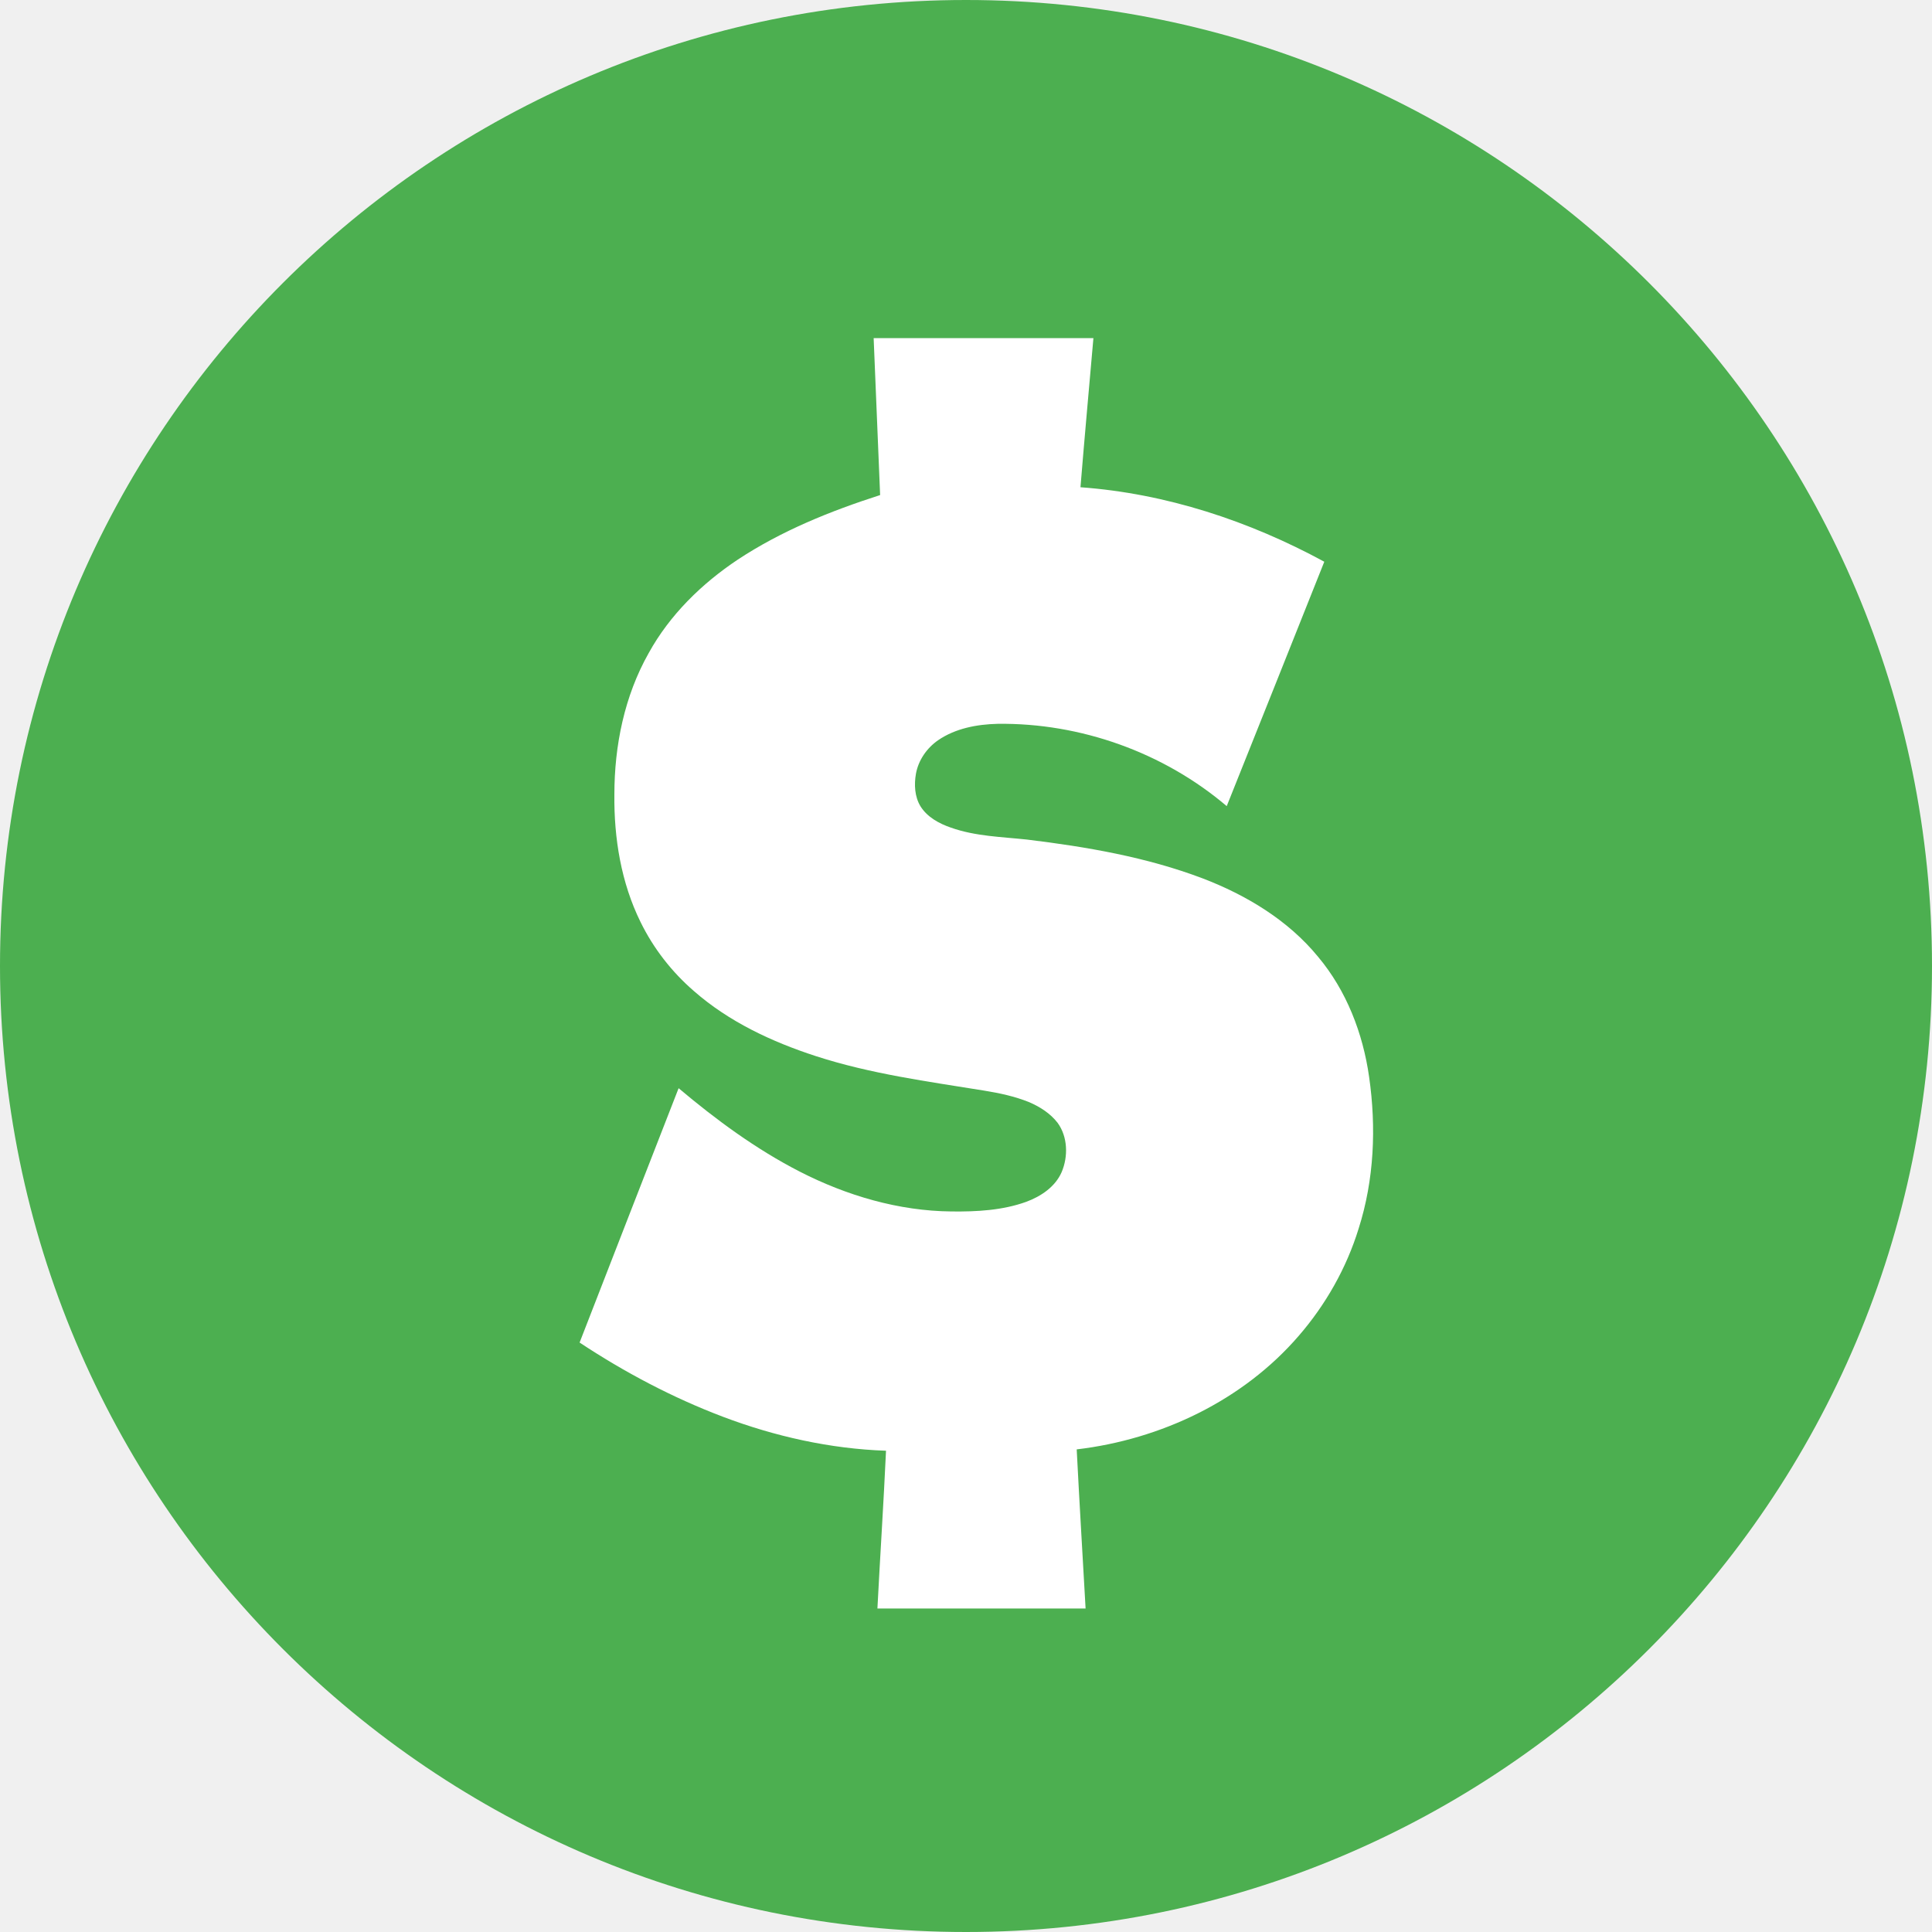
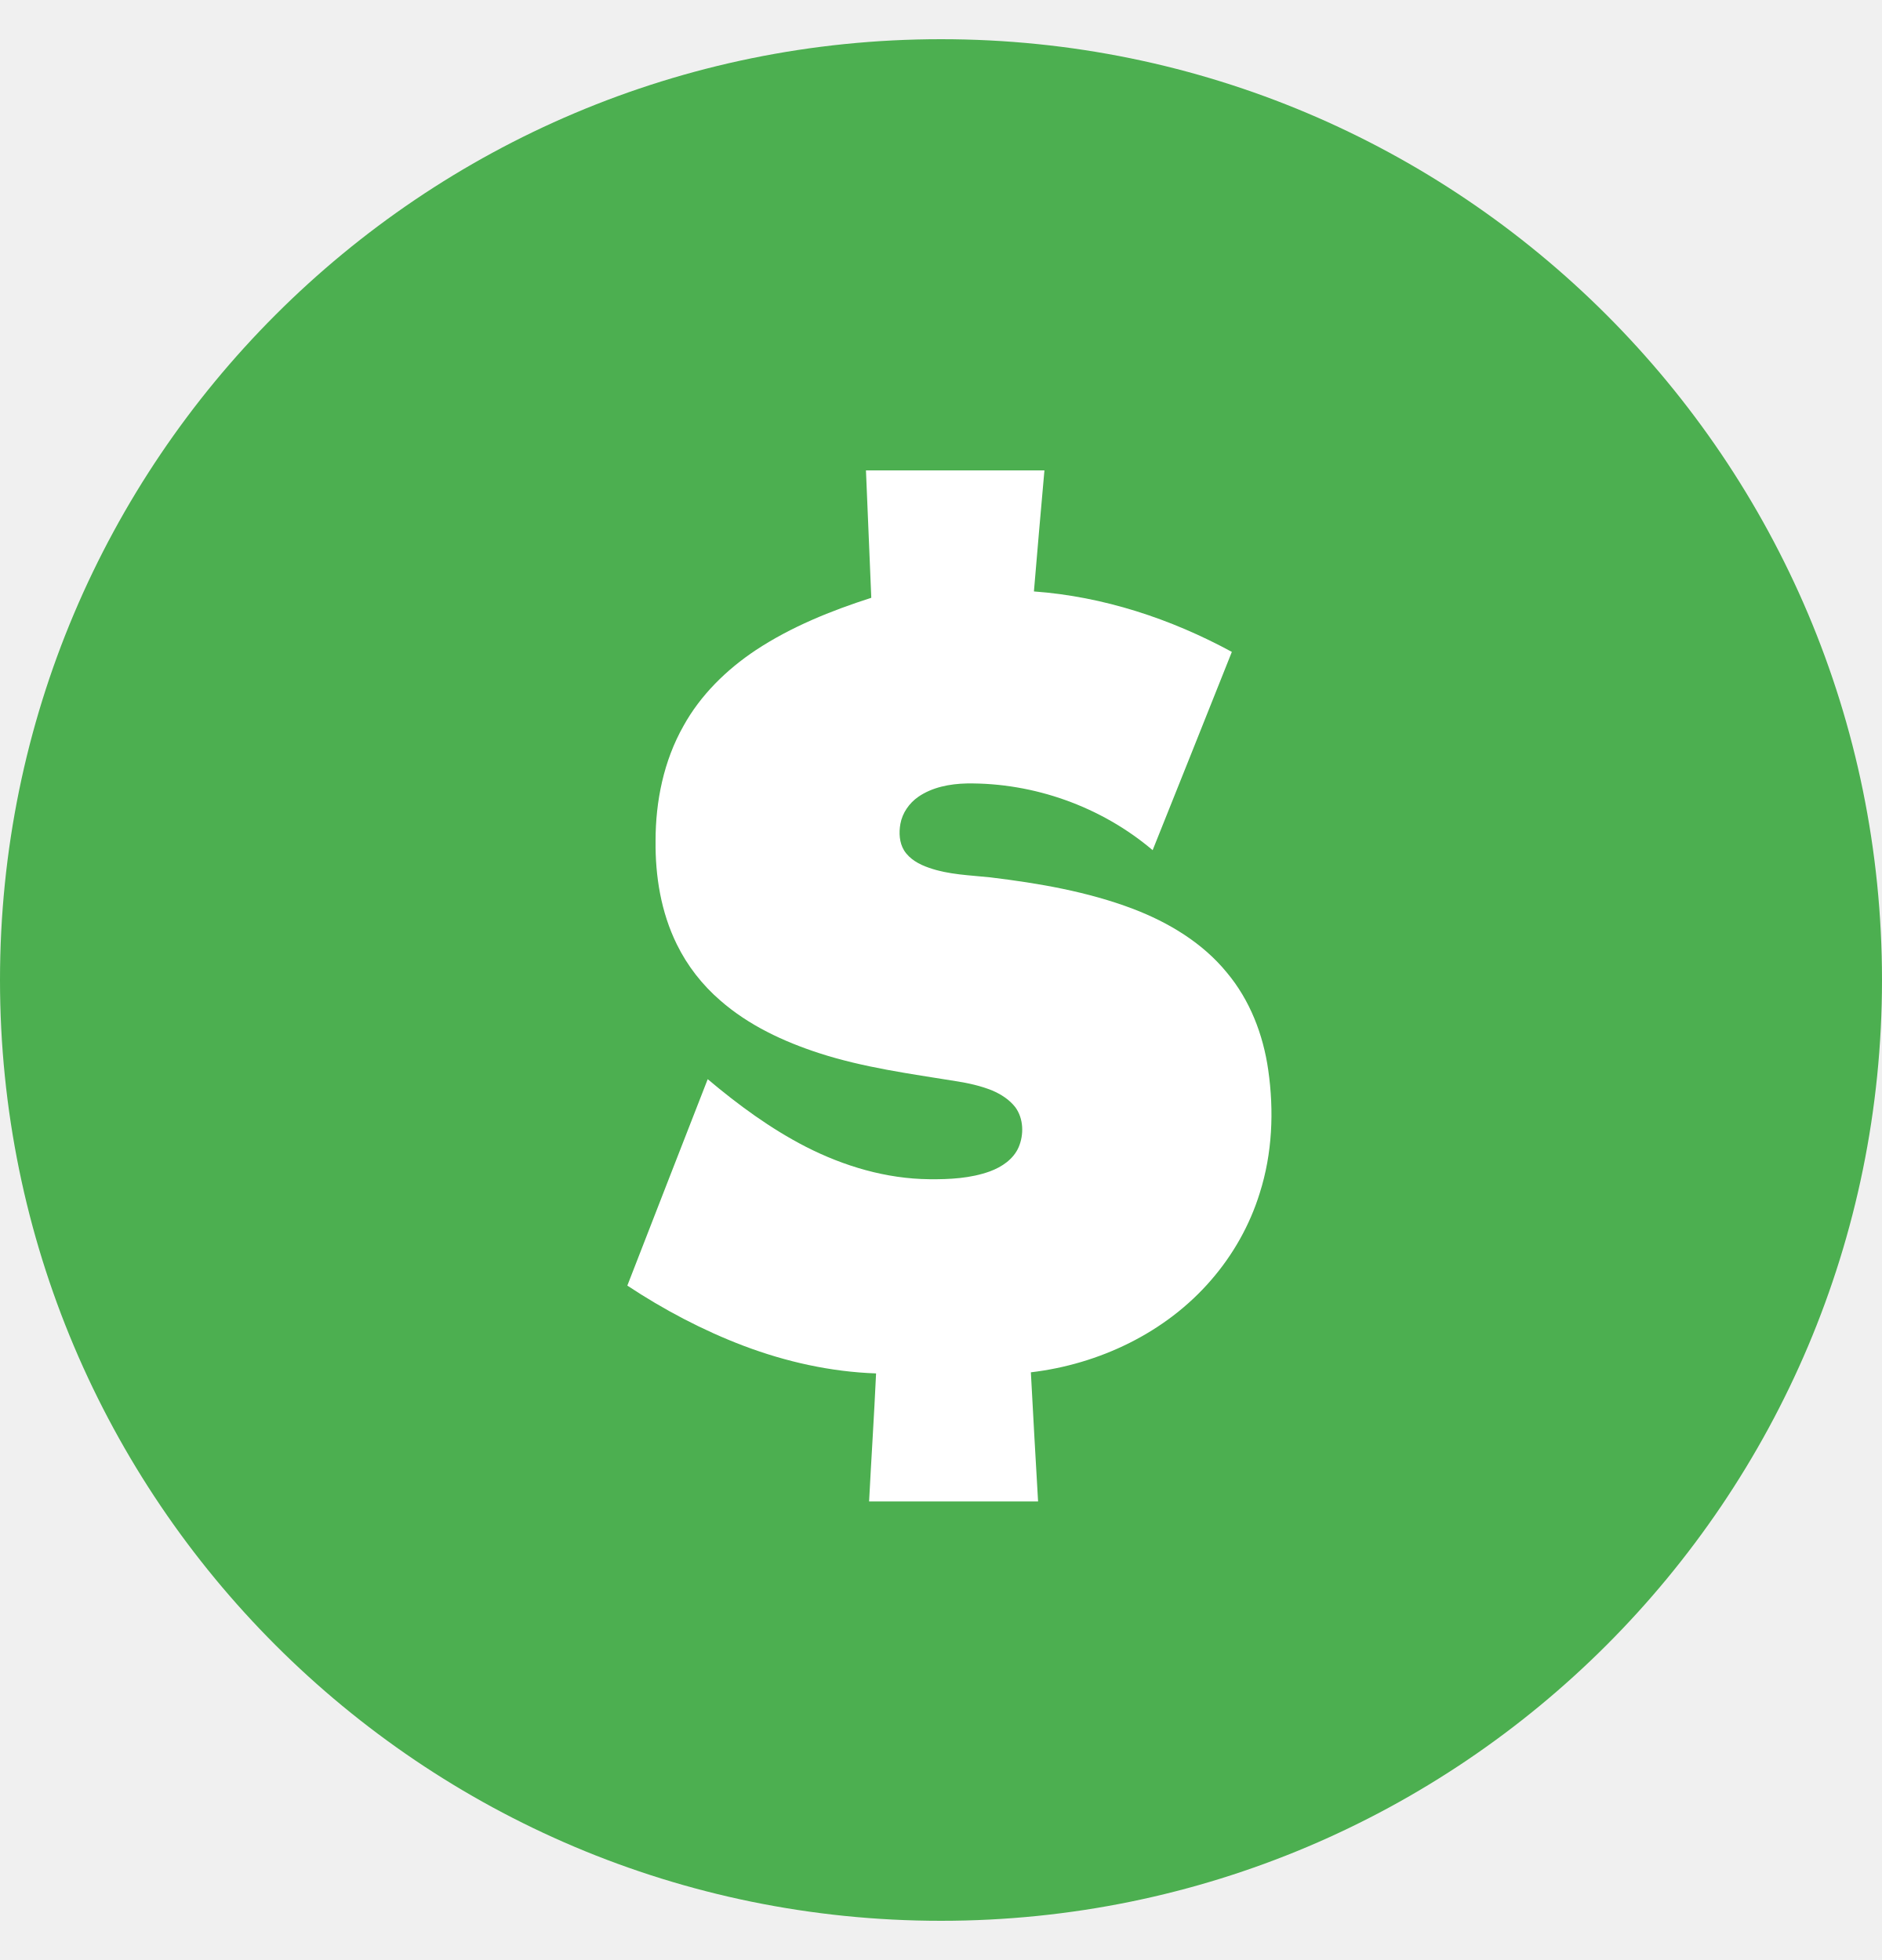
- <svg xmlns="http://www.w3.org/2000/svg" width="20" height="20" viewBox="0 0 20 20" fill="none">
-   <rect width="20" height="20" rx="10" fill="#4CAF50" />
-   <path fill-rule="evenodd" clip-rule="evenodd" d="M9.044 3.5C9.803 3.5 10.56 3.5 11.319 3.5C11.274 4.014 11.227 4.53 11.185 5.044C12.07 5.108 12.933 5.393 13.709 5.815C13.374 6.658 13.036 7.501 12.699 8.345C12.045 7.789 11.185 7.482 10.328 7.493C10.113 7.498 9.89 7.54 9.711 7.663C9.594 7.744 9.507 7.87 9.482 8.009C9.462 8.121 9.468 8.247 9.529 8.347C9.599 8.459 9.722 8.526 9.845 8.568C10.096 8.657 10.367 8.663 10.63 8.691C11.247 8.766 11.867 8.872 12.45 9.093C12.902 9.266 13.335 9.526 13.645 9.905C13.938 10.254 14.109 10.696 14.173 11.148C14.248 11.67 14.226 12.212 14.064 12.72C13.938 13.128 13.723 13.507 13.444 13.829C12.866 14.499 12.017 14.901 11.146 15.004C11.174 15.554 11.207 16.101 11.238 16.651C10.518 16.651 9.8 16.651 9.083 16.651C9.111 16.107 9.147 15.562 9.172 15.018C8.594 14.998 8.022 14.87 7.483 14.666C6.961 14.468 6.464 14.205 6 13.898C6.341 13.021 6.681 12.145 7.025 11.265C7.413 11.592 7.826 11.896 8.278 12.128C8.764 12.377 9.303 12.536 9.85 12.541C10.11 12.544 10.378 12.53 10.624 12.441C10.775 12.385 10.923 12.287 10.99 12.134C11.059 11.972 11.054 11.768 10.948 11.623C10.872 11.525 10.766 11.458 10.655 11.41C10.504 11.349 10.348 11.316 10.188 11.29C9.602 11.195 9.013 11.117 8.446 10.933C7.991 10.785 7.547 10.578 7.184 10.26C6.955 10.062 6.765 9.819 6.631 9.545C6.43 9.138 6.355 8.677 6.36 8.224C6.36 7.719 6.464 7.205 6.715 6.761C6.933 6.365 7.265 6.041 7.639 5.792C8.091 5.494 8.597 5.29 9.111 5.125C9.088 4.583 9.066 4.042 9.044 3.5Z" fill="white" />
+ <svg xmlns="http://www.w3.org/2000/svg" width="24" height="25" viewBox="0 0 24 25" fill="none">
+   <rect y="0.5" width="24" height="24" rx="12" fill="#4CAF50" />
+   <path fill-rule="evenodd" clip-rule="evenodd" d="M11.043 6C11.803 6 12.56 6 13.319 6C13.274 6.514 13.227 7.03 13.185 7.544C14.07 7.608 14.933 7.893 15.709 8.315C15.374 9.158 15.036 10.001 14.699 10.844C14.045 10.289 13.185 9.982 12.328 9.993C12.113 9.998 11.89 10.04 11.711 10.163C11.594 10.244 11.507 10.37 11.482 10.509C11.462 10.621 11.468 10.747 11.529 10.847C11.599 10.959 11.722 11.026 11.845 11.068C12.096 11.157 12.367 11.163 12.63 11.191C13.247 11.266 13.867 11.372 14.45 11.593C14.902 11.766 15.335 12.025 15.645 12.405C15.938 12.754 16.109 13.195 16.173 13.648C16.248 14.17 16.226 14.712 16.064 15.22C15.938 15.627 15.723 16.007 15.444 16.328C14.866 16.998 14.017 17.401 13.146 17.504C13.174 18.054 13.207 18.601 13.238 19.151C12.518 19.151 11.8 19.151 11.083 19.151C11.111 18.607 11.147 18.062 11.172 17.518C10.594 17.498 10.022 17.37 9.483 17.166C8.961 16.968 8.464 16.705 8 16.398C8.341 15.521 8.681 14.645 9.025 13.765C9.413 14.092 9.826 14.396 10.278 14.628C10.764 14.876 11.303 15.036 11.851 15.041C12.11 15.044 12.378 15.03 12.624 14.941C12.775 14.885 12.923 14.787 12.99 14.633C13.059 14.472 13.054 14.268 12.948 14.123C12.872 14.025 12.766 13.958 12.655 13.91C12.504 13.849 12.348 13.815 12.188 13.79C11.602 13.695 11.013 13.617 10.446 13.433C9.991 13.285 9.547 13.078 9.184 12.76C8.955 12.562 8.765 12.319 8.631 12.045C8.43 11.637 8.355 11.177 8.36 10.724C8.36 10.219 8.464 9.705 8.715 9.261C8.933 8.865 9.265 8.541 9.639 8.292C10.091 7.994 10.597 7.79 11.111 7.625C11.088 7.083 11.066 6.542 11.043 6Z" fill="white" />
</svg>
